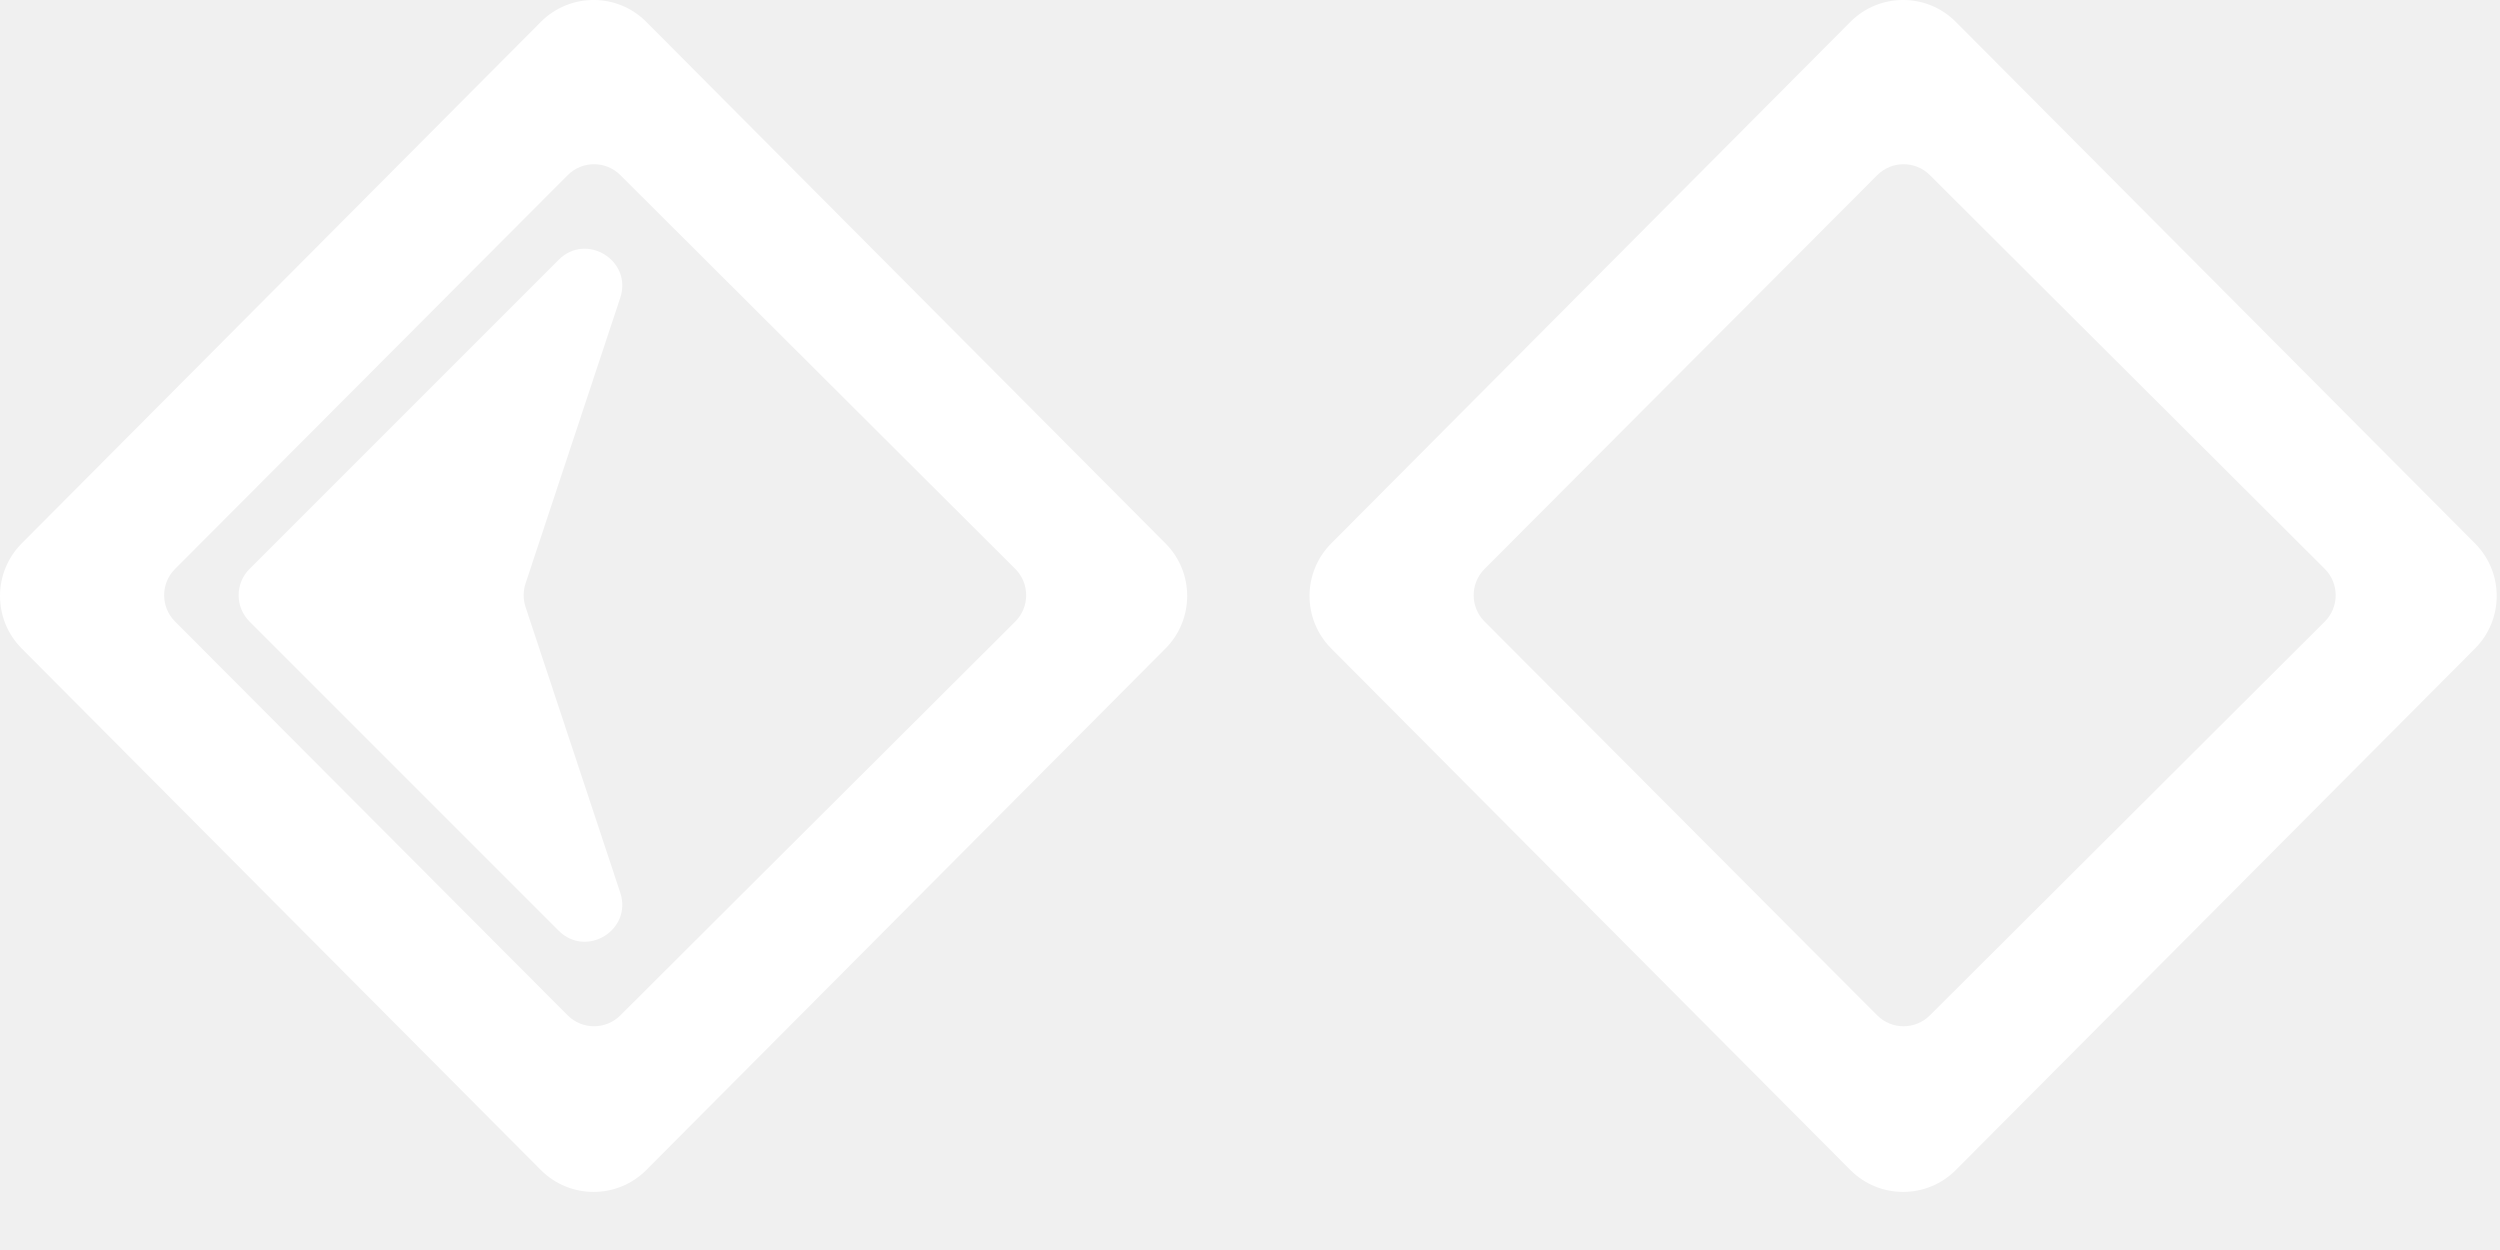
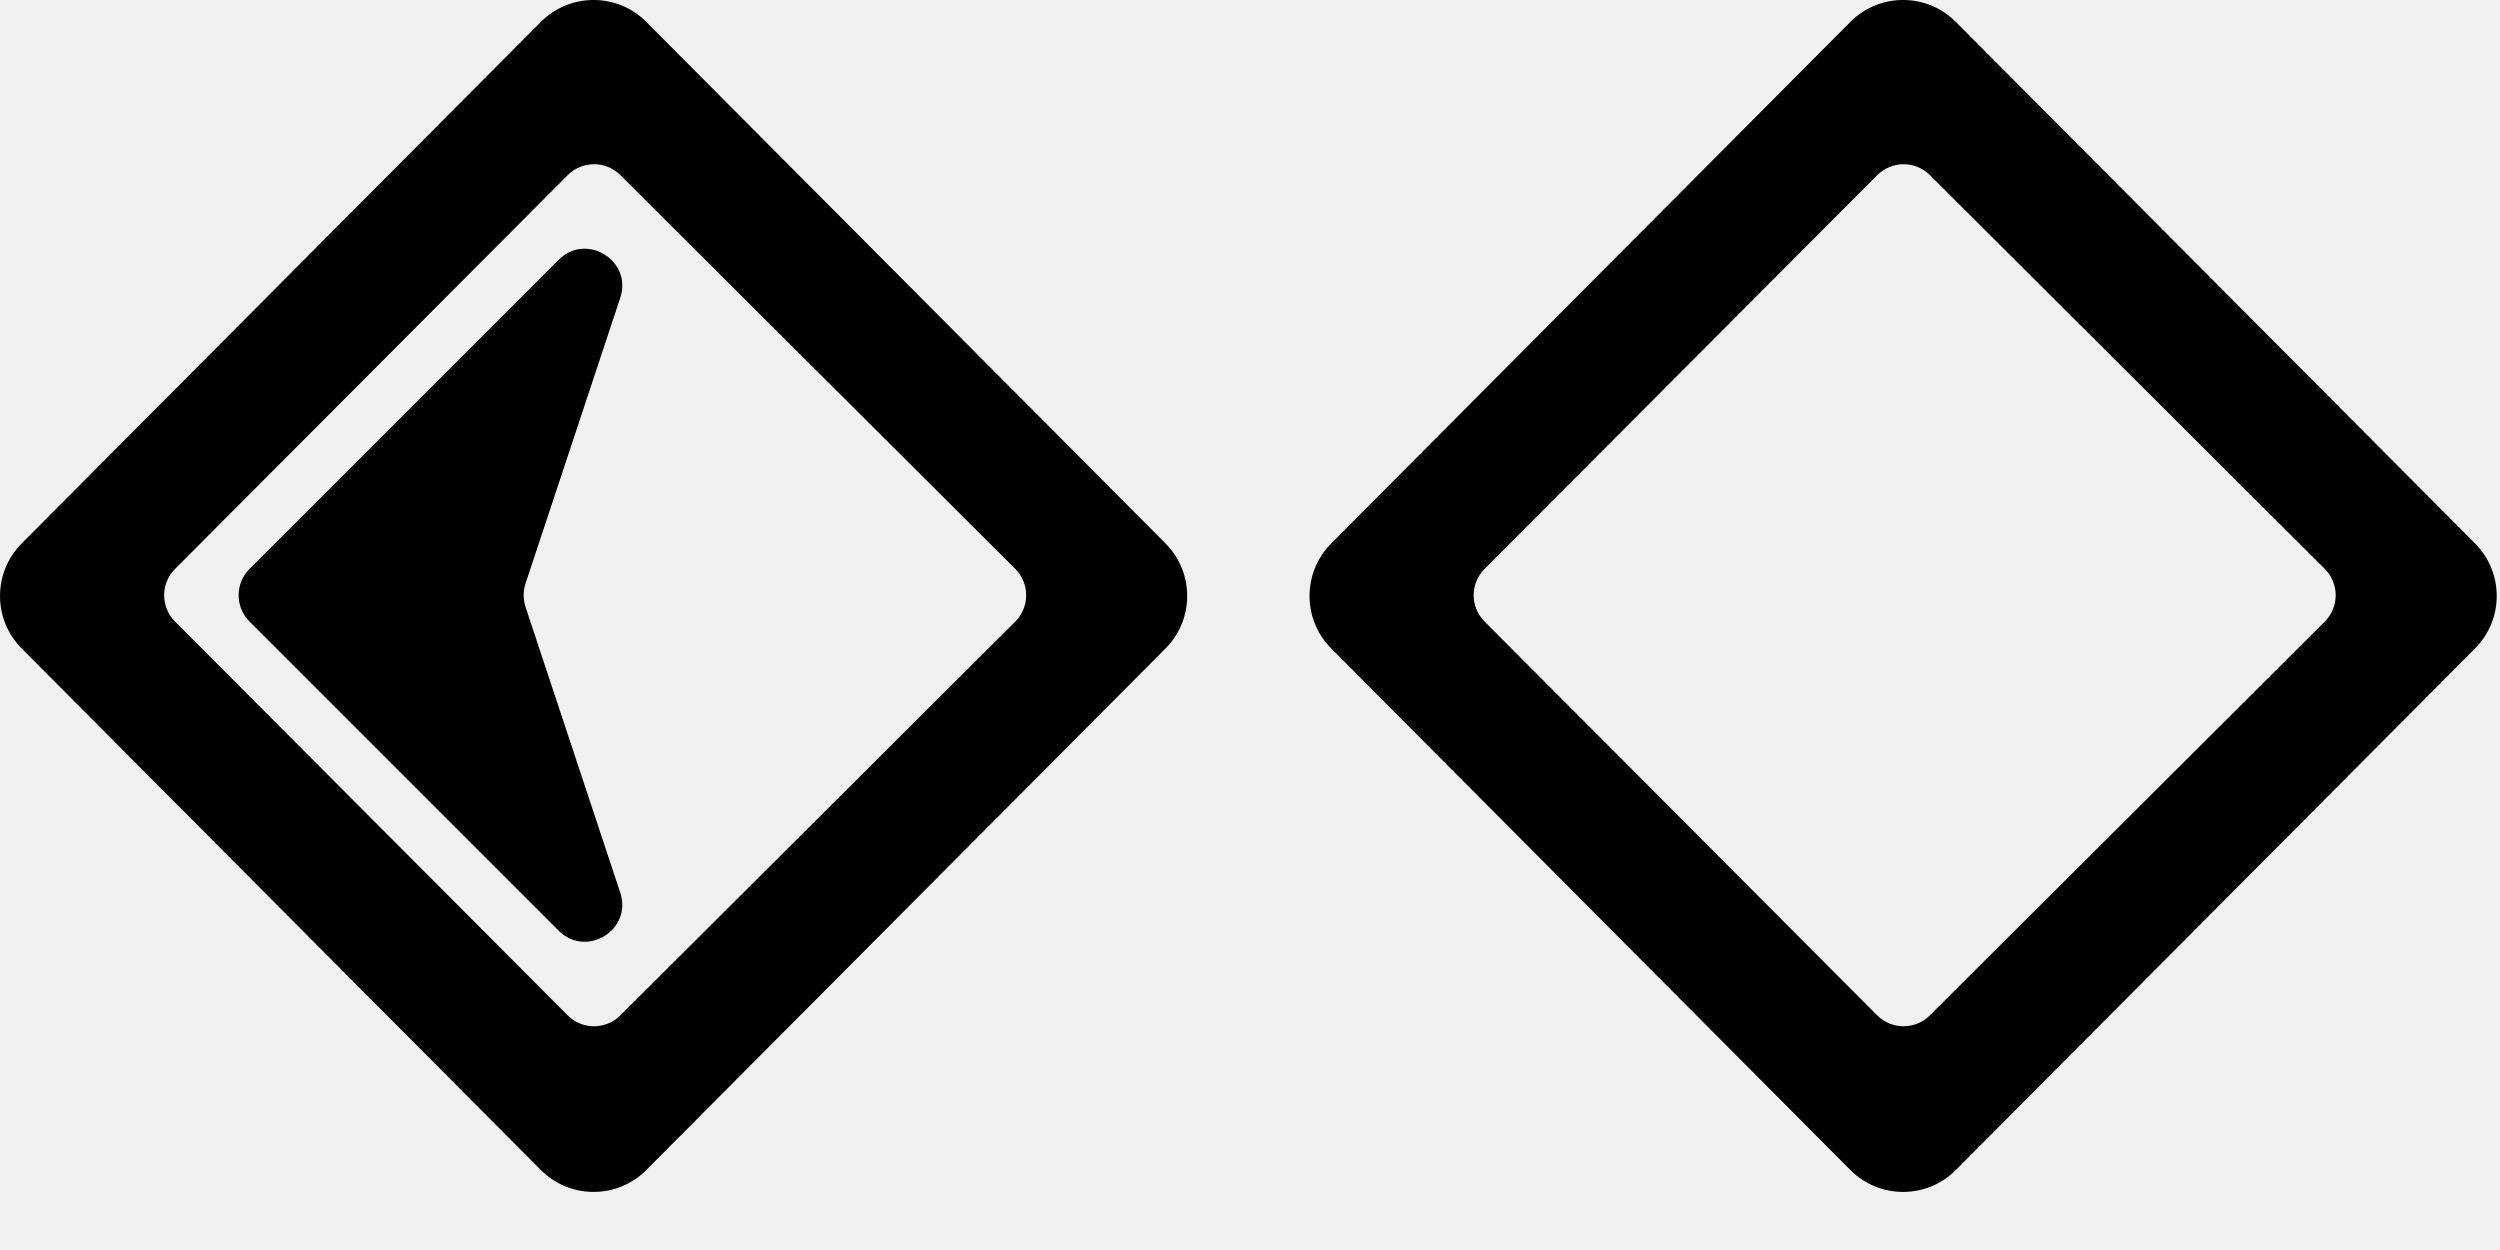
<svg xmlns="http://www.w3.org/2000/svg" width="42" height="21" viewBox="0 0 42 21" fill="none">
-   <path fill-rule="evenodd" clip-rule="evenodd" d="M9.086 0.368C9.575 -0.123 10.37 -0.123 10.858 0.368L19.581 9.13C20.066 9.618 20.066 10.406 19.581 10.894L10.858 19.656C10.37 20.147 9.575 20.147 9.086 19.656L0.364 10.894C-0.121 10.406 -0.121 9.618 0.364 9.13L9.086 0.368ZM2.94 10.441L9.537 17.058C9.781 17.302 10.177 17.302 10.421 17.059L17.056 10.443C17.301 10.198 17.301 9.802 17.056 9.557L10.421 2.941C10.177 2.698 9.781 2.698 9.537 2.943L2.94 9.559C2.697 9.803 2.697 10.197 2.94 10.441ZM9.385 15.635L4.192 10.442C3.948 10.198 3.948 9.802 4.192 9.558L9.385 4.365C9.851 3.899 10.628 4.378 10.42 5.004L8.829 9.803C8.787 9.931 8.787 10.069 8.829 10.197L10.42 14.996C10.628 15.622 9.851 16.101 9.385 15.635Z" fill="white" />
-   <path fill-rule="evenodd" clip-rule="evenodd" d="M32.858 0.368C32.37 -0.123 31.575 -0.123 31.086 0.368L22.364 9.13C21.879 9.618 21.879 10.406 22.364 10.894L31.086 19.656C31.575 20.147 32.37 20.147 32.858 19.656L41.581 10.894C42.066 10.406 42.066 9.618 41.581 9.13L32.858 0.368ZM31.537 17.058L24.94 10.441C24.697 10.197 24.697 9.803 24.94 9.559L31.537 2.943C31.781 2.698 32.177 2.698 32.421 2.941L39.056 9.557C39.301 9.802 39.301 10.198 39.056 10.443L32.421 17.059C32.177 17.302 31.781 17.302 31.537 17.058Z" fill="white" />
+   <path fill-rule="evenodd" clip-rule="evenodd" d="M9.086 0.368C9.575 -0.123 10.37 -0.123 10.858 0.368L19.581 9.13C20.066 9.618 20.066 10.406 19.581 10.894L10.858 19.656C10.37 20.147 9.575 20.147 9.086 19.656L0.364 10.894C-0.121 10.406 -0.121 9.618 0.364 9.13L9.086 0.368ZM2.94 10.441L9.537 17.058C9.781 17.302 10.177 17.302 10.421 17.059L17.056 10.443C17.301 10.198 17.301 9.802 17.056 9.557L10.421 2.941C10.177 2.698 9.781 2.698 9.537 2.943L2.94 9.559C2.697 9.803 2.697 10.197 2.94 10.441ZM9.385 15.635L4.192 10.442C3.948 10.198 3.948 9.802 4.192 9.558L9.385 4.365C9.851 3.899 10.628 4.378 10.42 5.004L8.829 9.803C8.787 9.931 8.787 10.069 8.829 10.197L10.42 14.996C10.628 15.622 9.851 16.101 9.385 15.635Z" fill="black" />
+   <path fill-rule="evenodd" clip-rule="evenodd" d="M32.858 0.368C32.37 -0.123 31.575 -0.123 31.086 0.368L22.364 9.13C21.879 9.618 21.879 10.406 22.364 10.894L31.086 19.656C31.575 20.147 32.37 20.147 32.858 19.656L41.581 10.894C42.066 10.406 42.066 9.618 41.581 9.13L32.858 0.368ZM31.537 17.058L24.94 10.441C24.697 10.197 24.697 9.803 24.94 9.559L31.537 2.943C31.781 2.698 32.177 2.698 32.421 2.941L39.056 9.557C39.301 9.802 39.301 10.198 39.056 10.443L32.421 17.059C32.177 17.302 31.781 17.302 31.537 17.058Z" fill="black" />
</svg>
